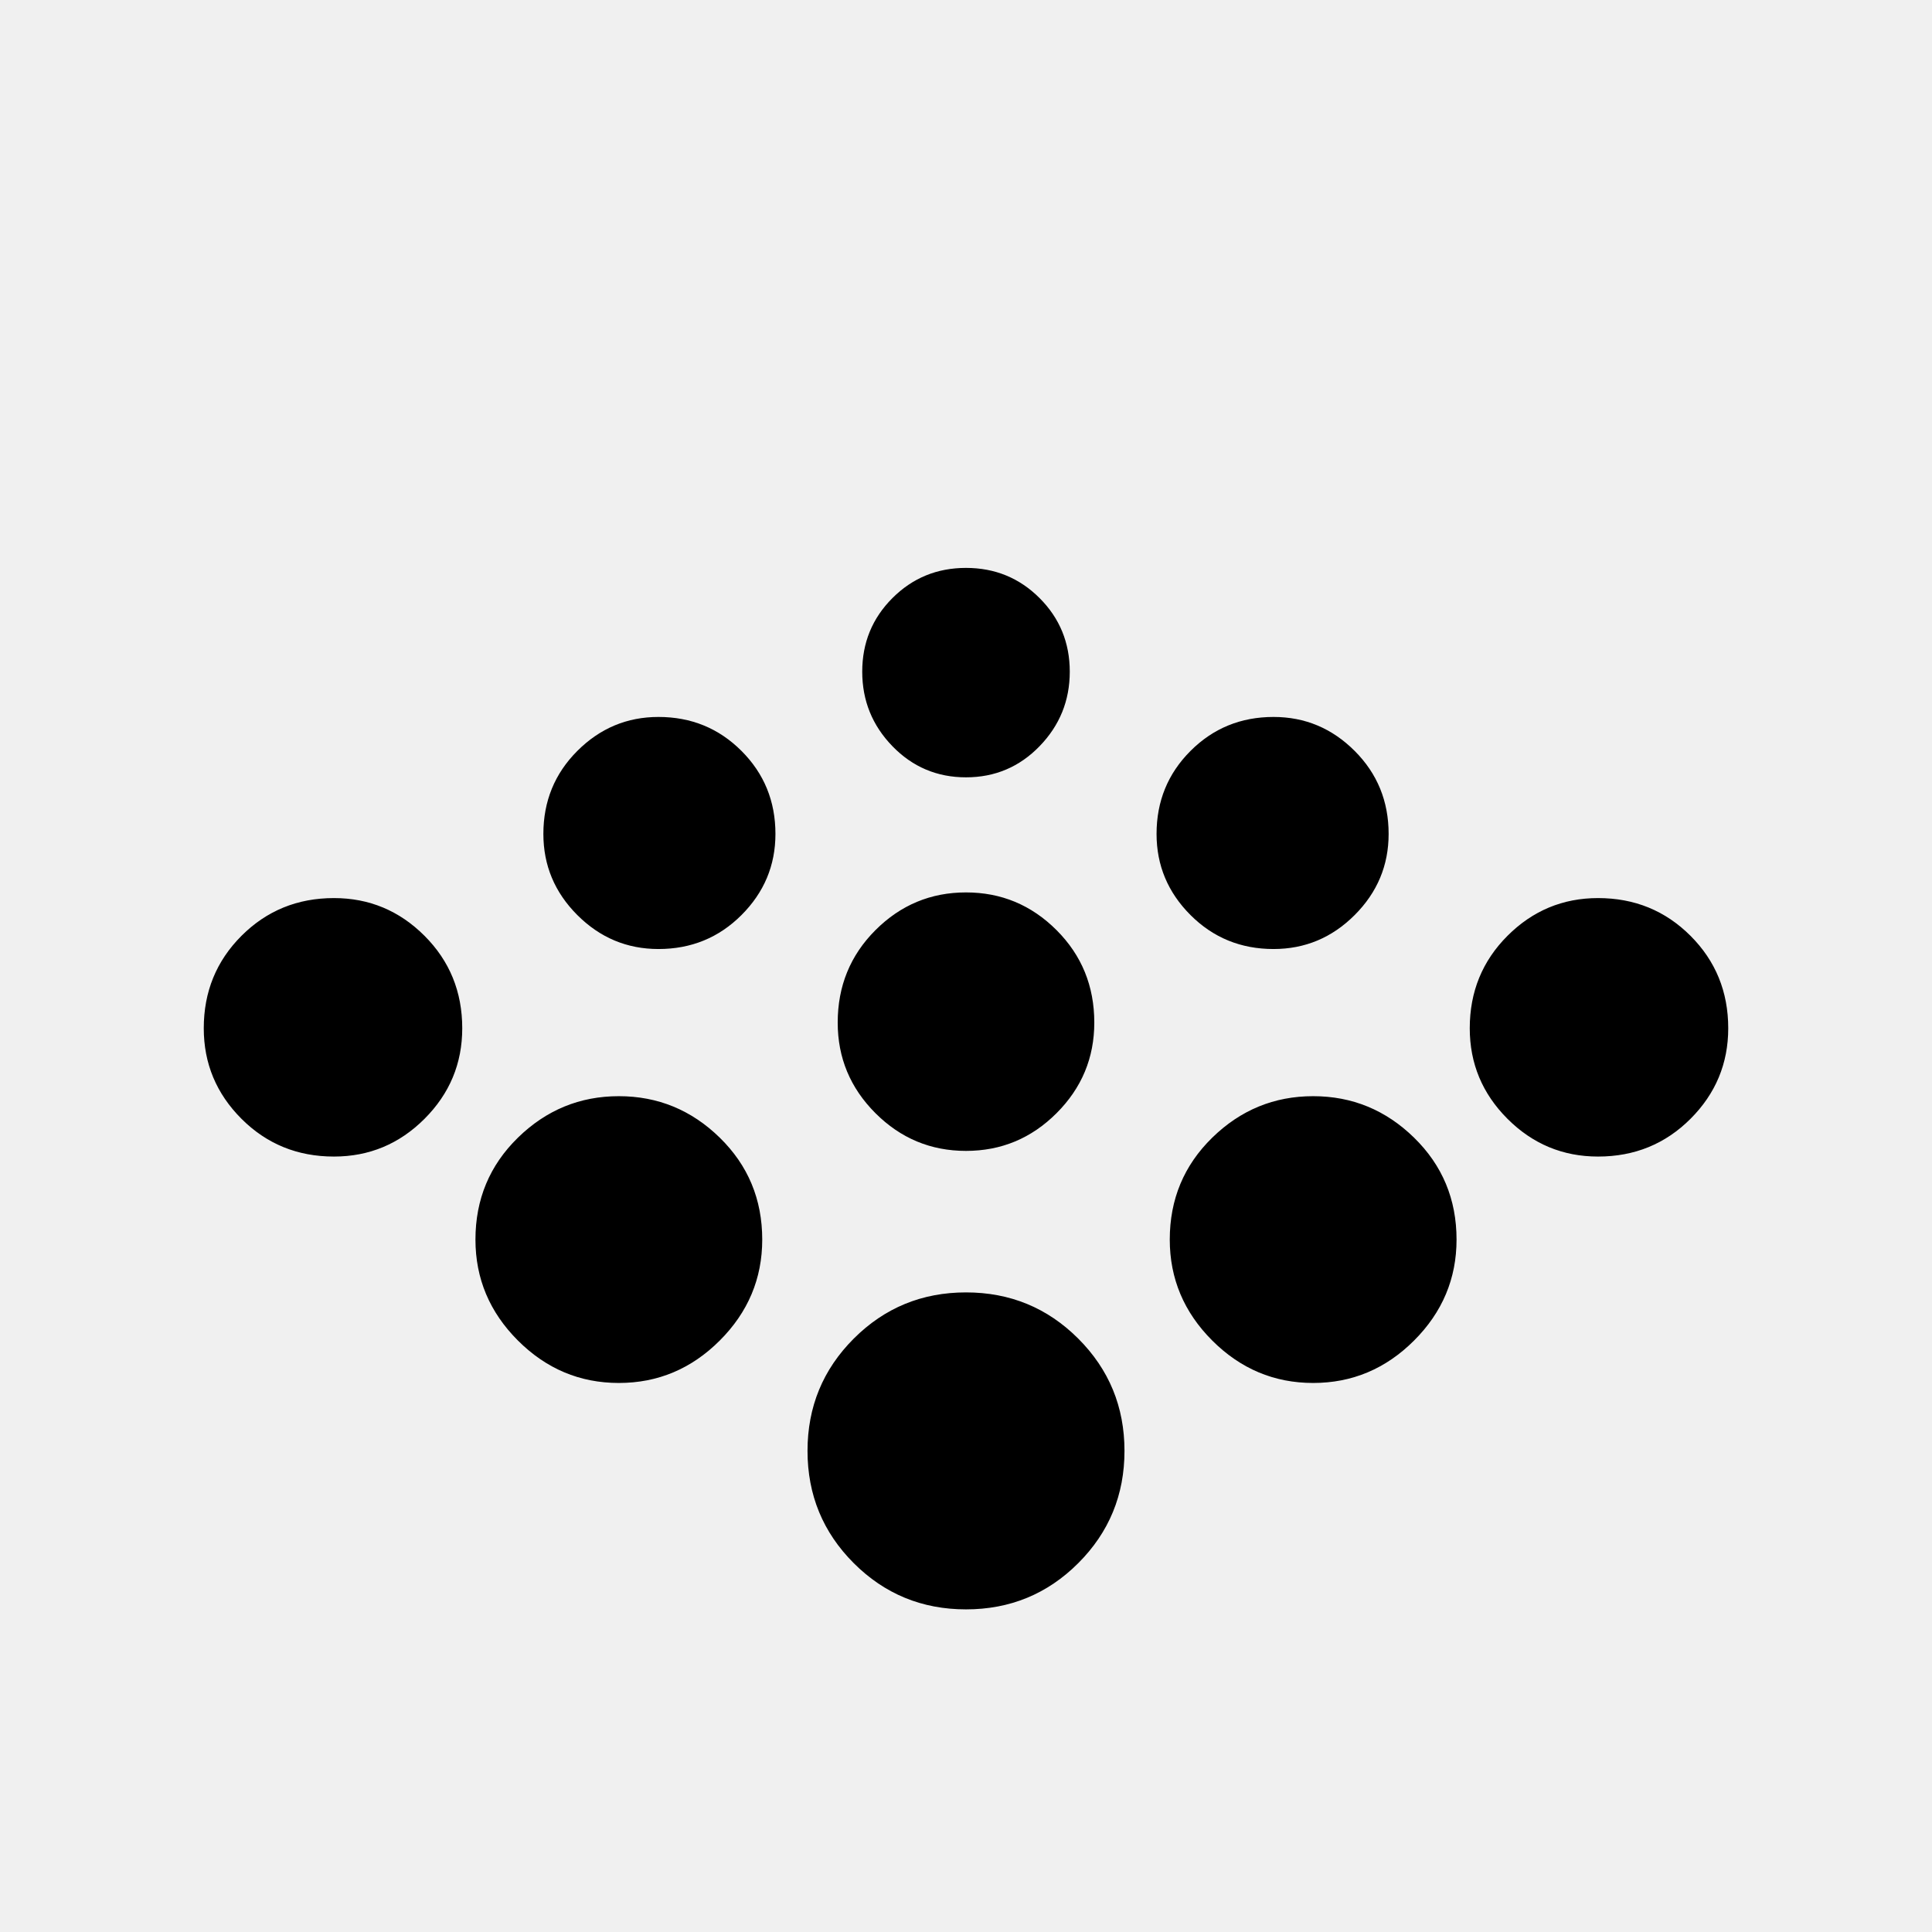
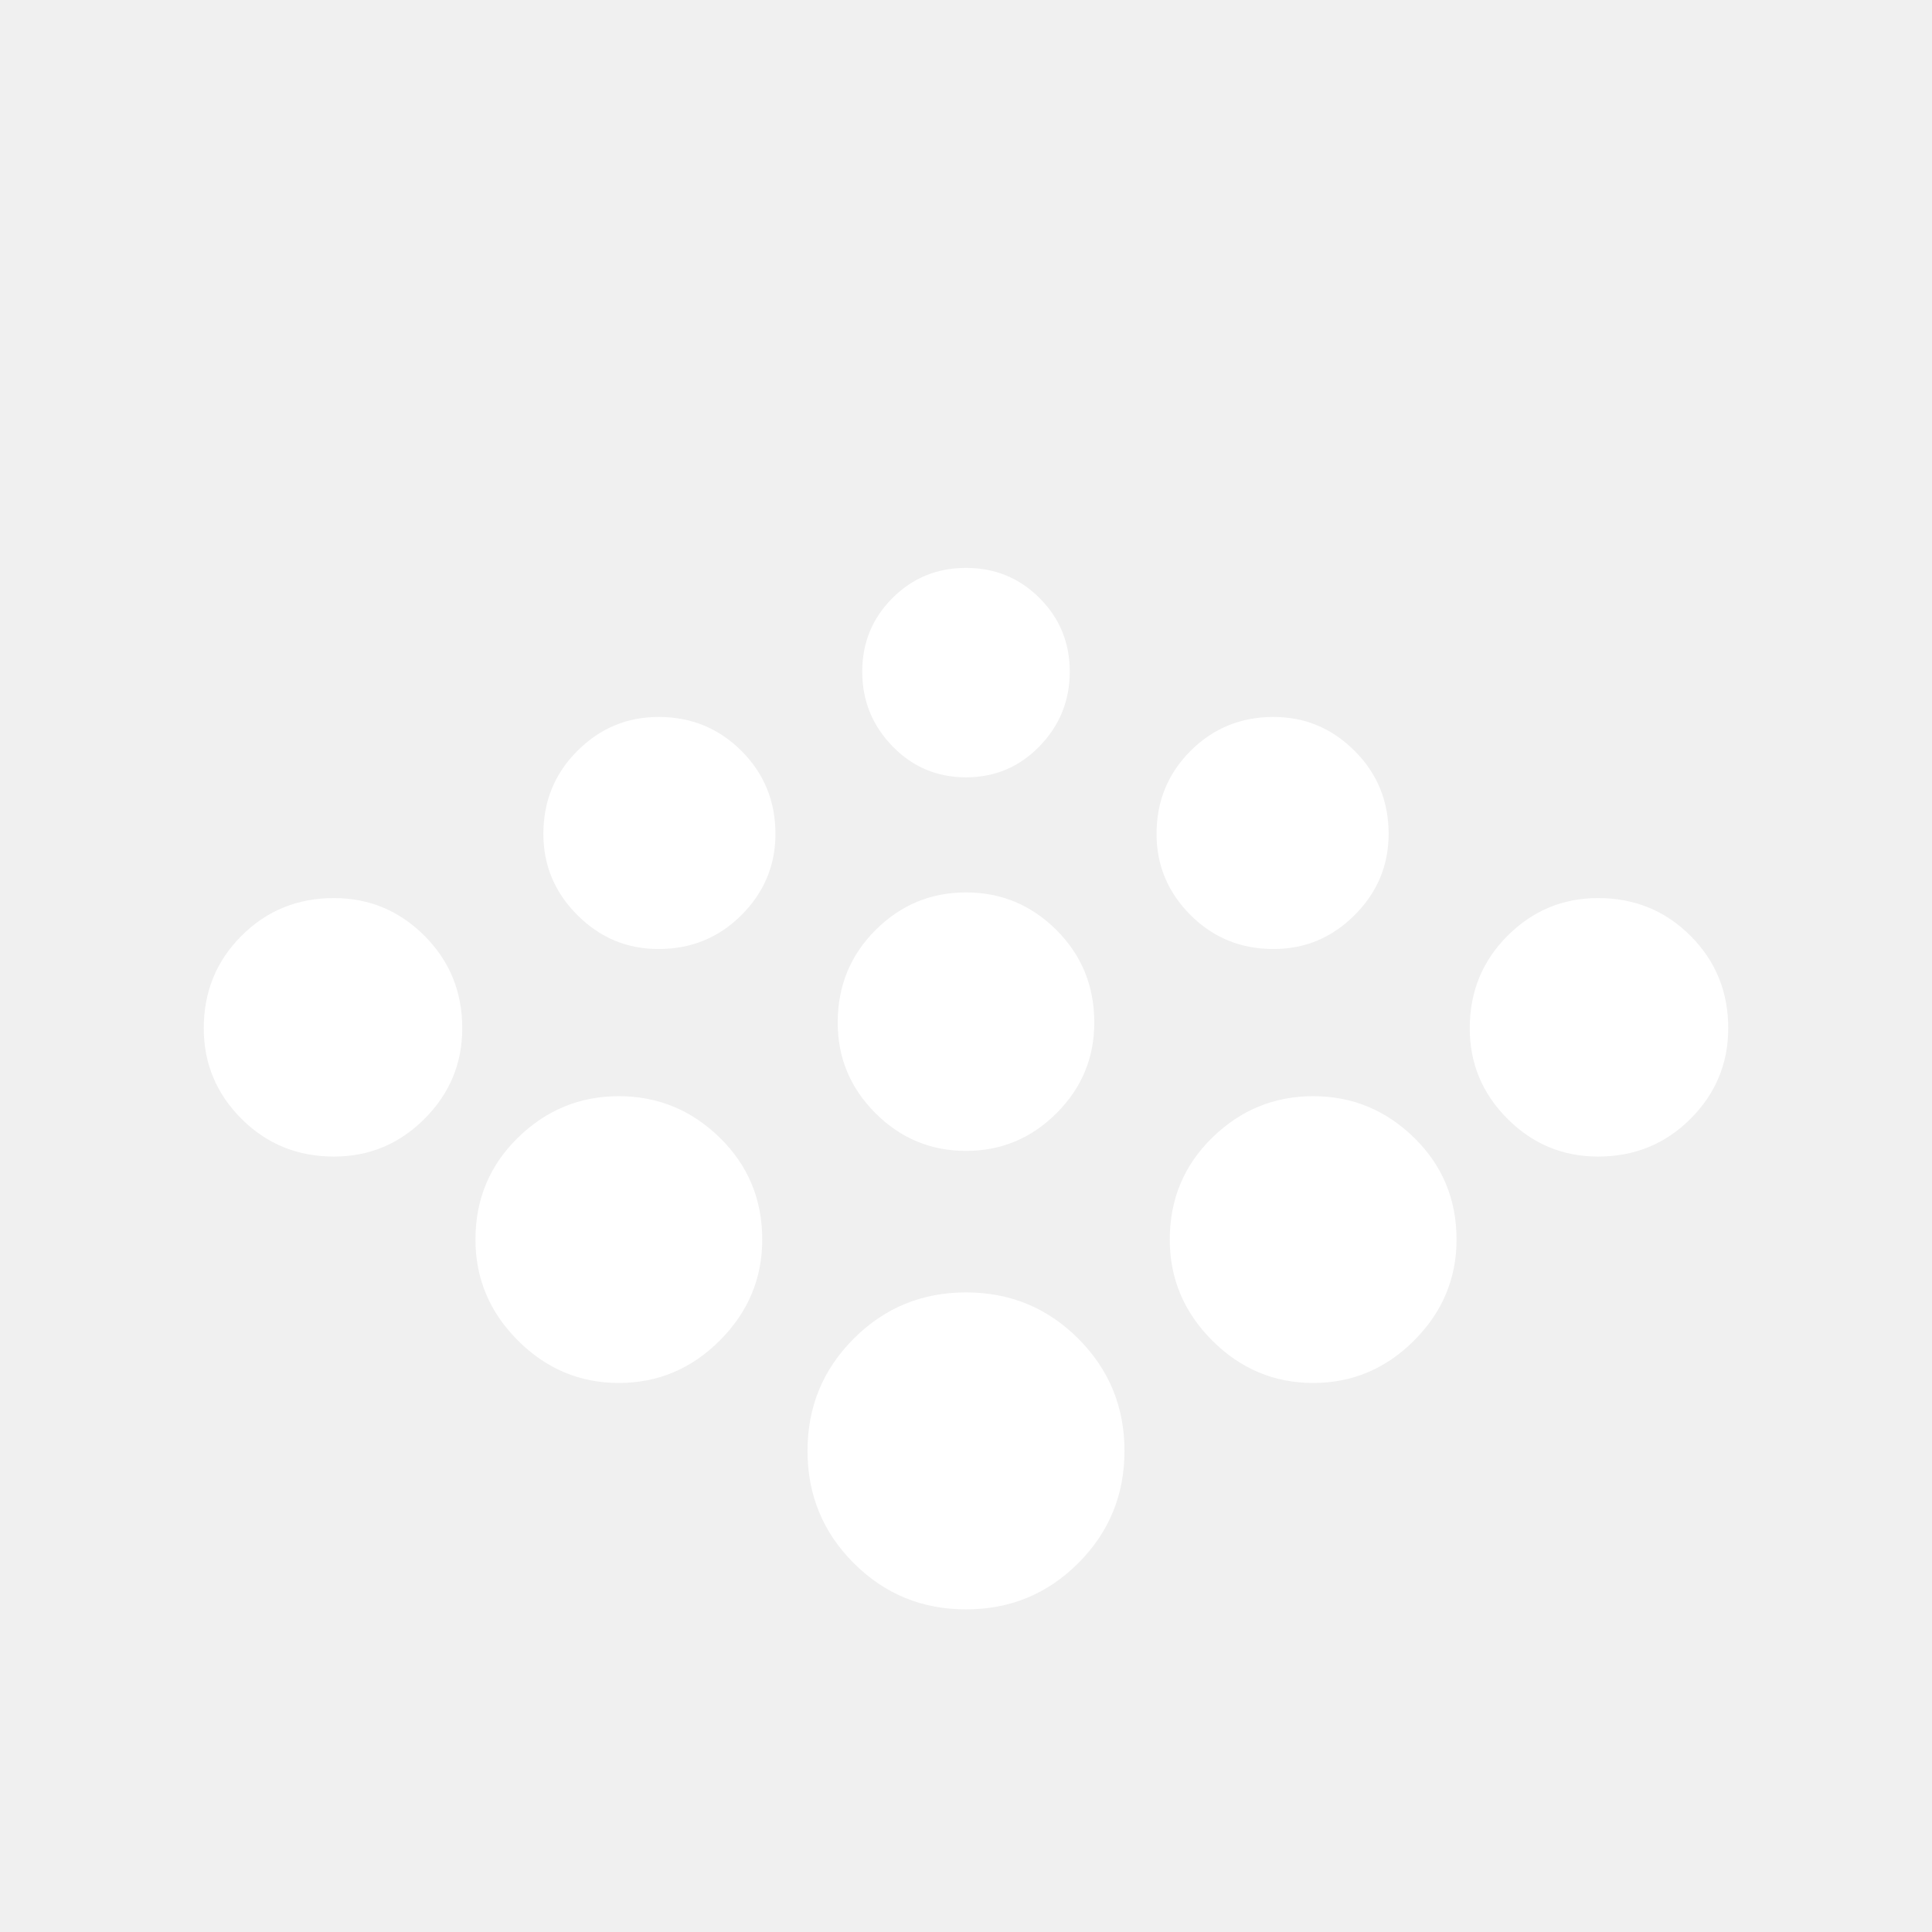
- <svg xmlns="http://www.w3.org/2000/svg" version="1.1" viewBox="0 -64 1024 1024" width="512" height="512">
-   <g transform="matrix(1 0 0 -1 0 960)">
-     <path fill="currentColor" d="M512 723q-23 0 -39 -16t-16 -39v0q0 -23 16 -39.5t39 -16.5v0q23 0 39 16.5t16 39.5v0q0 23 -16 39t-39 16v0v0zM349 644q-25 0 -43 -18t-18 -44v0v0v0q0 -25 18 -43t43 -18v0v0v0q26 0 44 18t18 43v0v0v0q0 26 -18 44t-44 18v0v0v0zM675 644v0v0q-26 0 -44 -18t-18 -44 v0v0v0q0 -25 18 -43t44 -18v0v0v0q25 0 43 18t18 43v0v0v0q0 26 -18 44t-43 18v0v0zM512 551q-28 0 -48 -20t-20 -49v0q0 -28 20 -48t48 -20v0q28 0 48 20t20 48v0q0 29 -20 49t-48 20v0zM177 548q-29 0 -49 -20t-20 -49v0q0 -28 20 -48t49 -20v0q28 0 48 20t20 48v0 q0 29 -20 49t-48 20v0zM847 548q-28 0 -48 -20t-20 -49v0q0 -28 20 -48t48 -20v0q29 0 49 20t20 48v0q0 29 -20 49t-49 20v0zM328 443q-31 0 -53.5 -22t-22.5 -54v0v0v0v0v0q0 -31 22.5 -53.5t53.5 -22.5v0v0v0q31 0 53.5 22.5t22.5 53.5v0v0v0v0v0q0 32 -22.5 54t-53.5 22 v0v0v0zM696 443v0v0q-31 0 -53.5 -22t-22.5 -54v0v0v0v0v0q0 -31 22.5 -53.5t53.5 -22.5v0v0v0q31 0 53.5 22.5t22.5 53.5v0v0v0v0v0q0 32 -22.5 54t-53.5 22v0zM512 339v0v0q-35 0 -59.5 -24.5t-24.5 -59.5v0v0v0q0 -35 24.5 -59.5t59.5 -24.5v0v0v0v0v0q35 0 59.5 24.5 t24.5 59.5v0v0v0q0 35 -24.5 59.5t-59.5 24.5v0v0v0z" />
-   </g>
+ <svg xmlns="http://www.w3.org/2000/svg" id="Layer_1" version="1.1" viewBox="0 0 512 512">
+   <defs>
+     <style>
+       .st0 {
+         fill: #fff;
+       }
+     </style>
+   </defs>
+   <path class="st0" d="M256,150.5c-7.67,0-14.17,2.67-19.5,8s-8,11.83-8,19.5h0c0,7.67,2.67,14.25,8,19.75s11.83,8.25,19.5,8.25h0c7.67,0,14.17-2.75,19.5-8.25s8-12.08,8-19.75h0c0-7.67-2.67-14.17-8-19.5s-11.83-8-19.5-8h0ZM174.5,190c-8.33,0-15.5,3-21.5,9s-9,13.33-9,22h0c0,8.33,3,15.5,9,21.5s13.17,9,21.5,9h0c8.67,0,16-3,22-9s9-13.17,9-21.5h0c0-8.67-3-16-9-22s-13.33-9-22-9h0ZM337.5,190h0c-8.67,0-16,3-22,9s-9,13.33-9,22h0c0,8.33,3,15.5,9,21.5s13.33,9,22,9h0c8.33,0,15.5-3,21.5-9s9-13.17,9-21.5h0c0-8.67-3-16-9-22s-13.17-9-21.5-9h0ZM256,236.5c-9.33,0-17.33,3.33-24,10s-10,14.83-10,24.5h0c0,9.33,3.33,17.33,10,24s14.67,10,24,10h0c9.33,0,17.33-3.33,24-10s10-14.67,10-24h0c0-9.67-3.33-17.83-10-24.5s-14.67-10-24-10h0ZM88.5,238c-9.67,0-17.83,3.33-24.5,10-6.67,6.67-10,14.83-10,24.5h0c0,9.33,3.33,17.33,10,24,6.67,6.67,14.83,10,24.5,10h0c9.33,0,17.33-3.33,24-10s10-14.67,10-24h0c0-9.67-3.33-17.83-10-24.5s-14.67-10-24-10h0ZM423.5,238c-9.33,0-17.33,3.33-24,10s-10,14.83-10,24.5h0c0,9.33,3.33,17.33,10,24s14.67,10,24,10h0c9.67,0,17.83-3.33,24.5-10s10-14.67,10-24h0c0-9.67-3.33-17.83-10-24.5s-14.83-10-24.5-10h0ZM164,290.5c-10.33,0-19.25,3.67-26.75,11s-11.25,16.33-11.25,27h0c0,10.33,3.75,19.25,11.25,26.75s16.42,11.25,26.75,11.25h0c10.33,0,19.25-3.75,26.75-11.25s11.25-16.42,11.25-26.75h0c0-10.67-3.75-19.67-11.25-27s-16.42-11-26.75-11h0ZM348,290.5h0c-10.33,0-19.25,3.67-26.75,11s-11.25,16.33-11.25,27h0c0,10.33,3.75,19.25,11.25,26.75s16.42,11.25,26.75,11.25h0c10.33,0,19.25-3.75,26.75-11.25s11.25-16.42,11.25-26.75h0c0-10.67-3.75-19.67-11.25-27s-16.42-11-26.75-11h0ZM256,342.5h0c-11.67,0-21.58,4.08-29.75,12.25s-12.25,18.08-12.25,29.75h0c0,11.67,4.08,21.58,12.25,29.75s18.08,12.25,29.75,12.25h0c11.67,0,21.58-4.08,29.75-12.25s12.25-18.08,12.25-29.75h0c0-11.67-4.08-21.58-12.25-29.75s-18.08-12.25-29.75-12.25h0Z" />
</svg>
